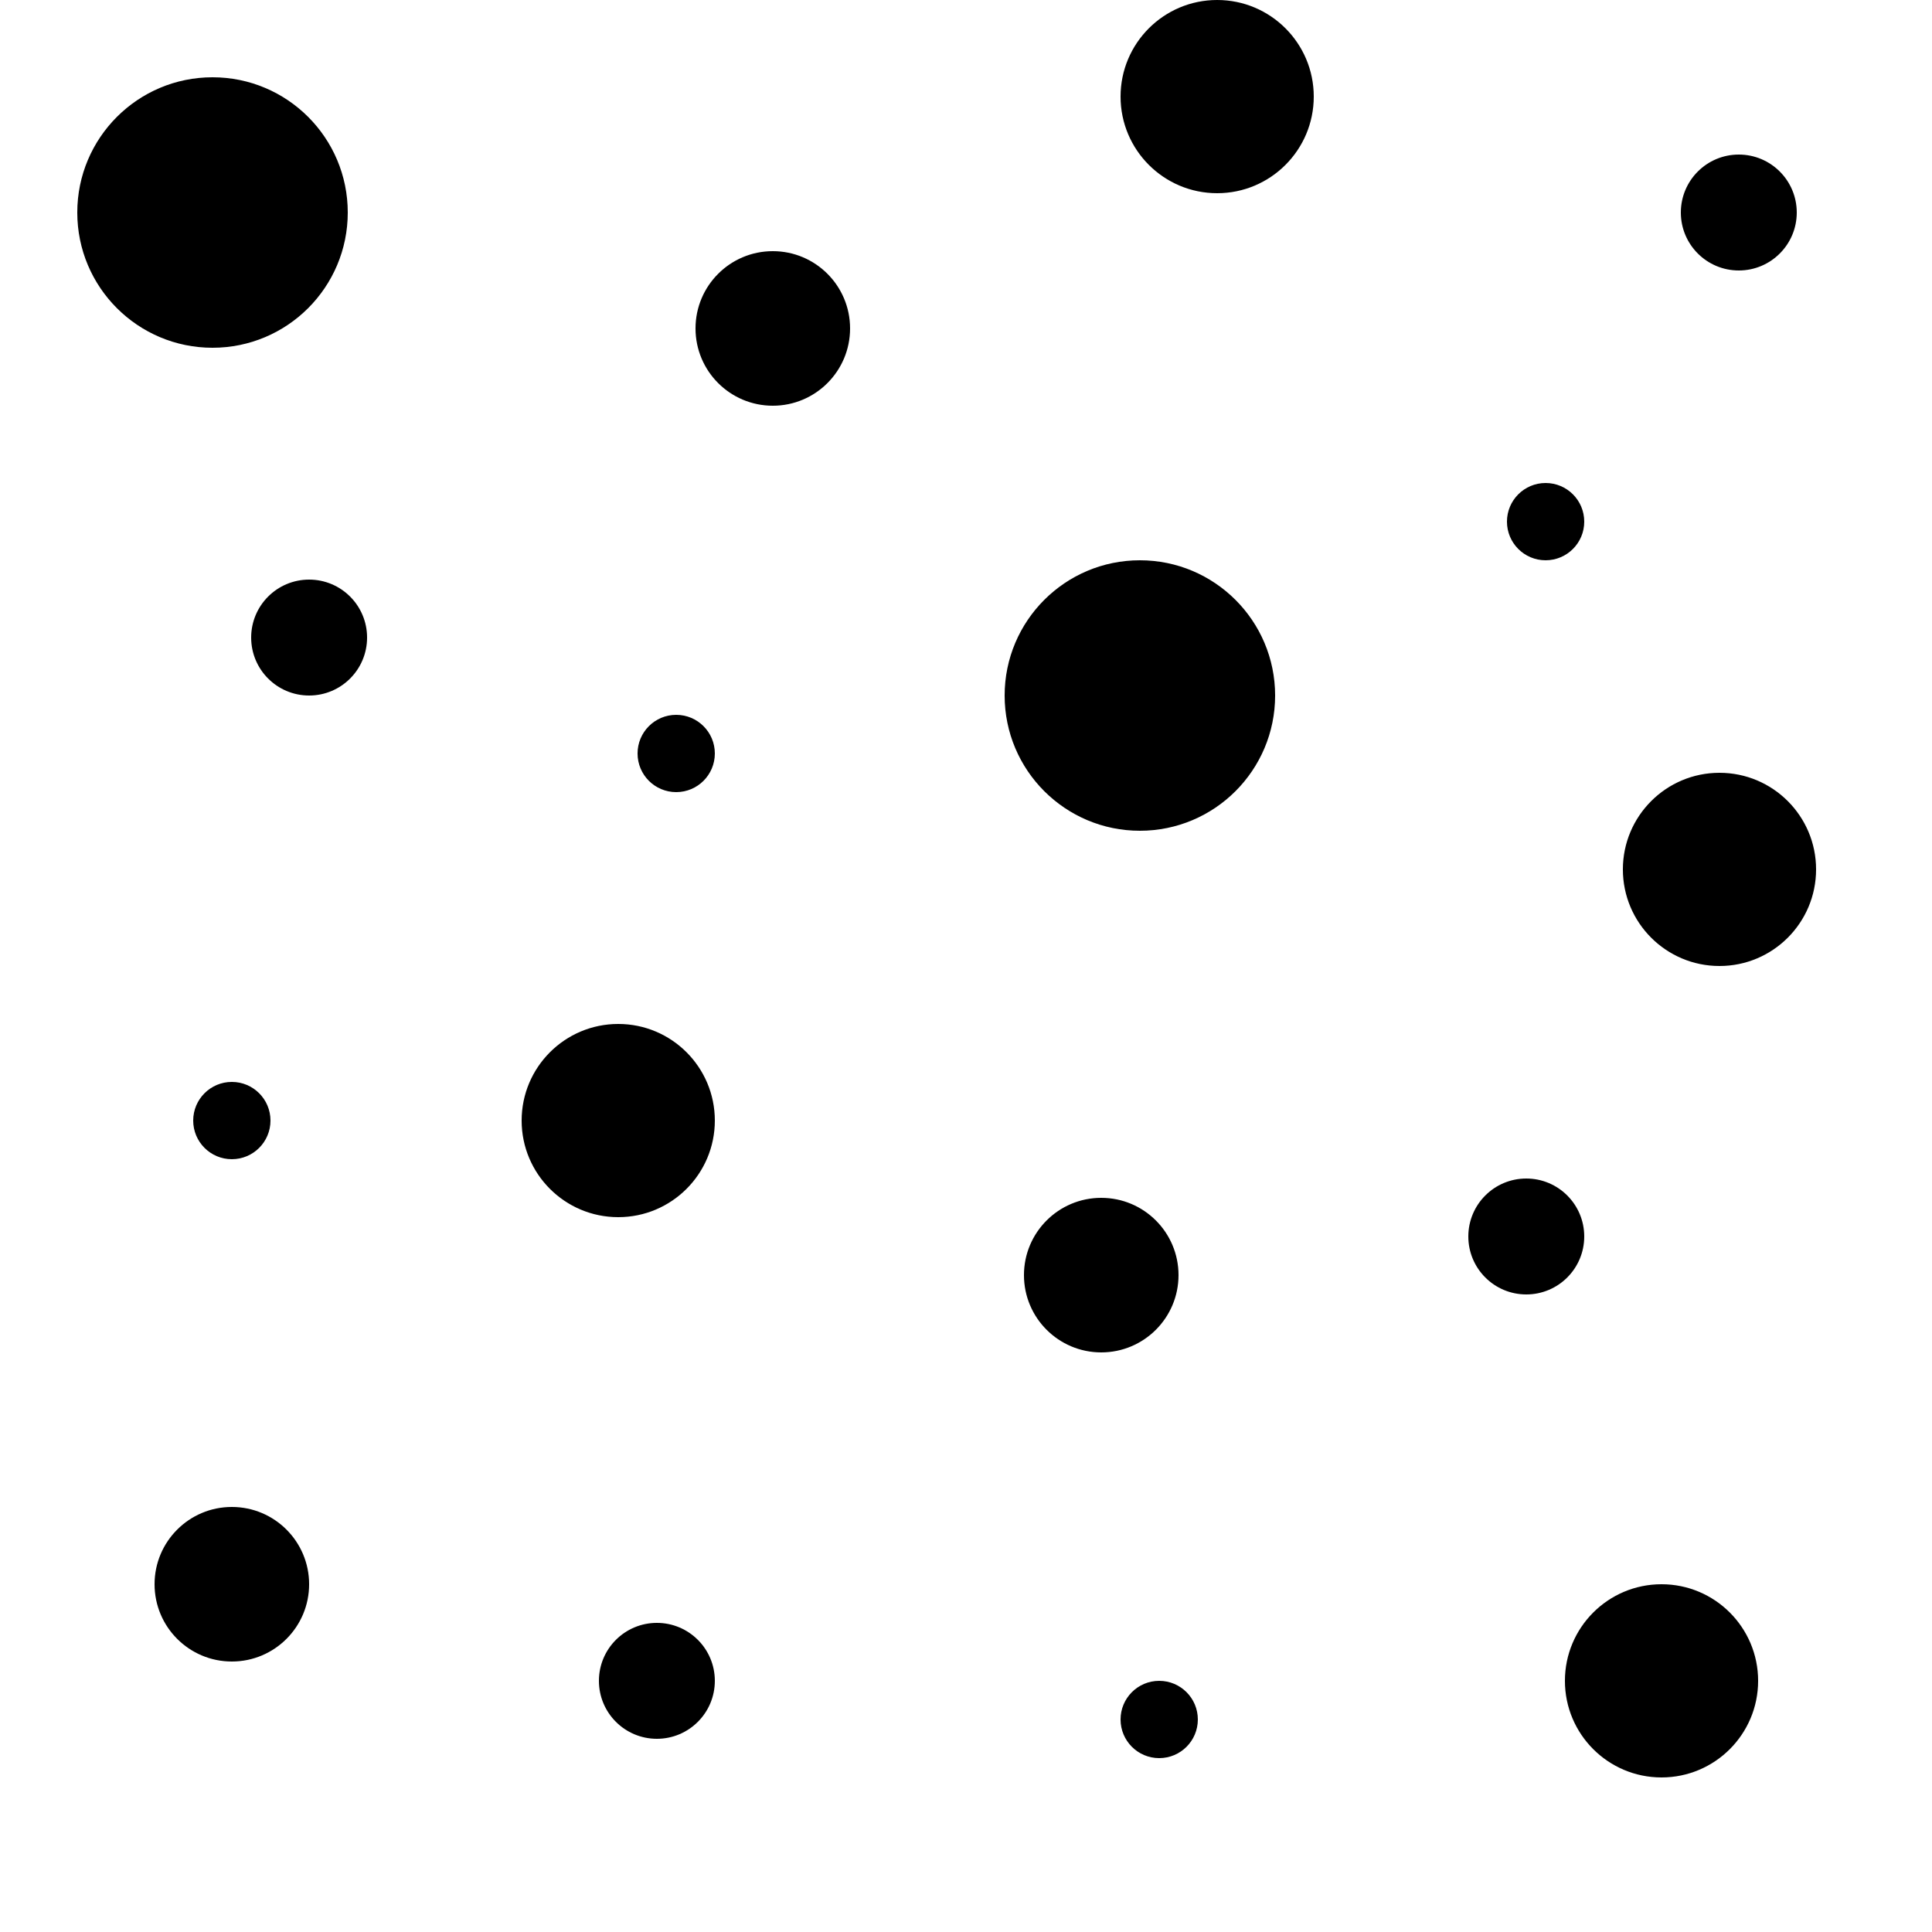
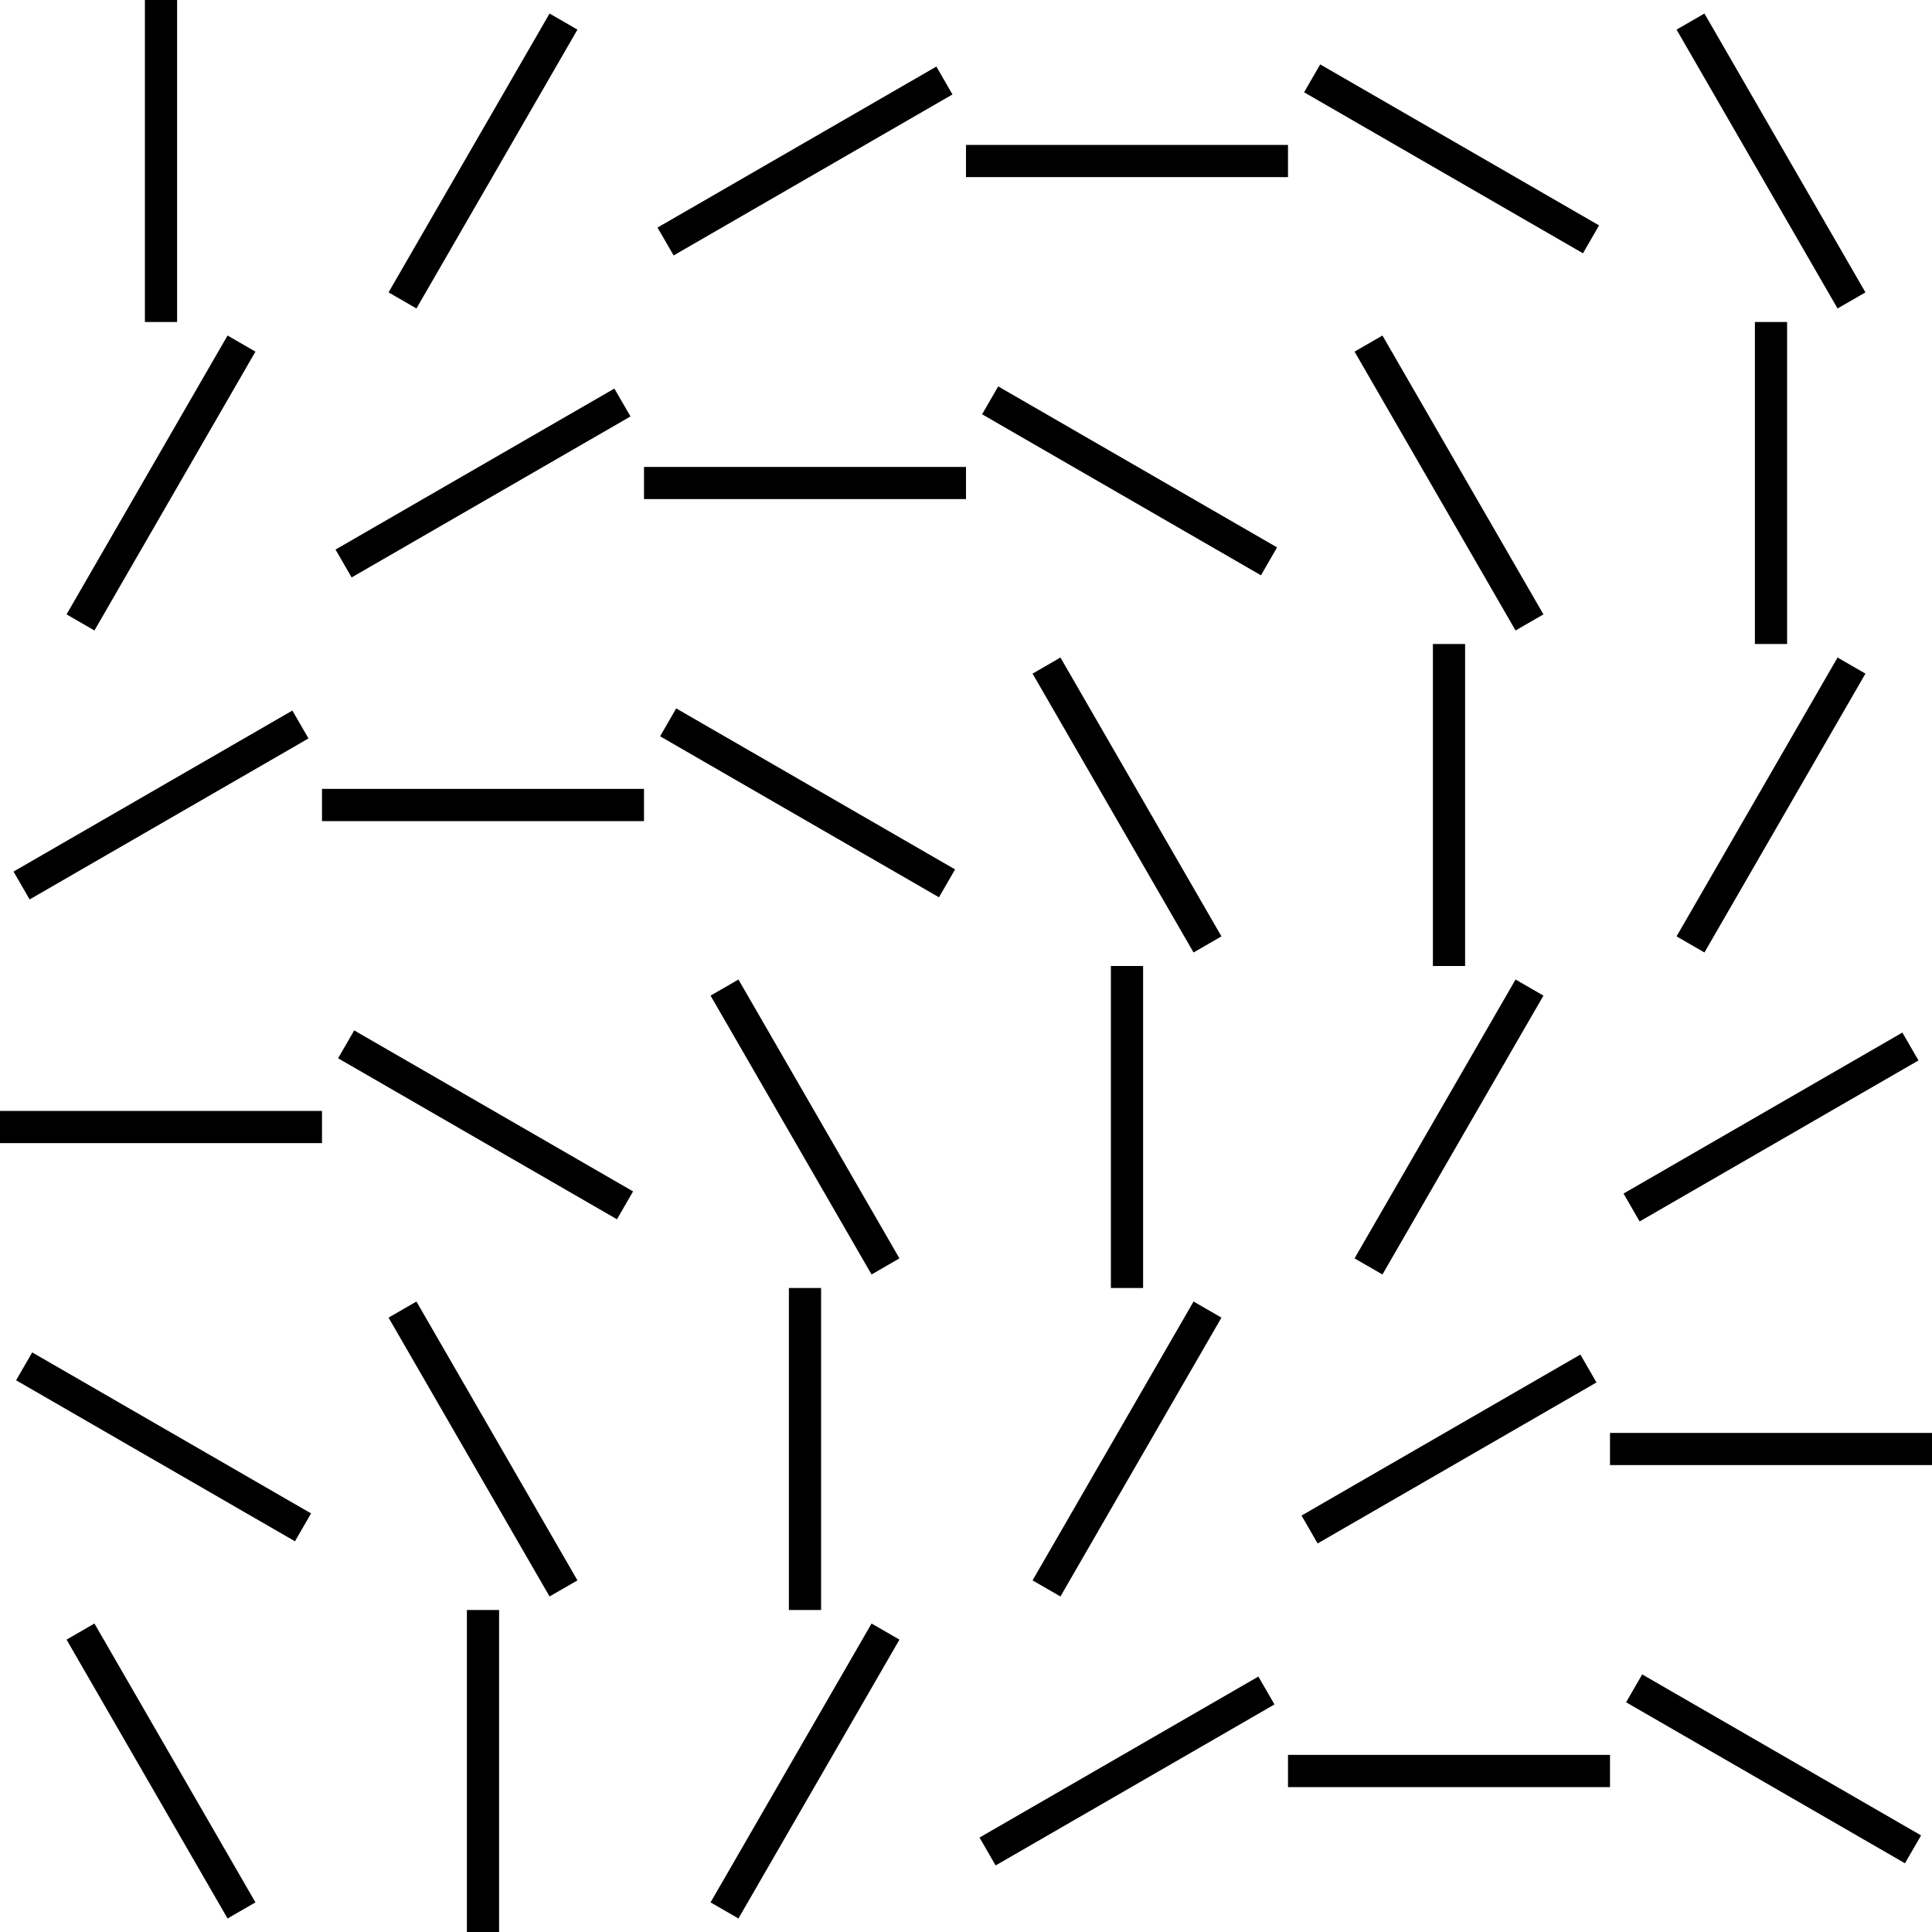
- <svg xmlns="http://www.w3.org/2000/svg" width="100px" height="100px" viewBox="0 0 100 100" version="1.1">
+ <svg xmlns="http://www.w3.org/2000/svg" width="120px" height="120px" viewBox="0 0 120 120" version="1.1">
  <defs />
  <g id="Page-1" stroke="none" stroke-width="1" fill="none" fill-rule="evenodd">
-     <g id="bubbles" fill="#000000">
-       <path d="M11,18 C14.866,18 18,14.866 18,11 C18,7.134 14.866,4 11,4 C7.134,4 4,7.134 4,11 C4,14.866 7.134,18 11,18 Z M59,43 C62.866,43 66,39.866 66,36 C66,32.134 62.866,29 59,29 C55.134,29 52,32.134 52,36 C52,39.866 55.134,43 59,43 Z M16,36 C17.657,36 19,34.657 19,33 C19,31.343 17.657,30 16,30 C14.343,30 13,31.343 13,33 C13,34.657 14.343,36 16,36 Z M79,67 C80.657,67 82,65.657 82,64 C82,62.343 80.657,61 79,61 C77.343,61 76,62.343 76,64 C76,65.657 77.343,67 79,67 Z M34,90 C35.657,90 37,88.657 37,87 C37,85.343 35.657,84 34,84 C32.343,84 31,85.343 31,87 C31,88.657 32.343,90 34,90 Z M90,14 C91.657,14 93,12.657 93,11 C93,9.343 91.657,8 90,8 C88.343,8 87,9.343 87,11 C87,12.657 88.343,14 90,14 Z M12,86 C14.209,86 16,84.209 16,82 C16,79.791 14.209,78 12,78 C9.791,78 8,79.791 8,82 C8,84.209 9.791,86 12,86 Z M40,21 C42.209,21 44,19.209 44,17 C44,14.791 42.209,13 40,13 C37.791,13 36,14.791 36,17 C36,19.209 37.791,21 40,21 Z M63,10 C65.761,10 68,7.761 68,5 C68,2.239 65.761,0 63,0 C60.239,0 58,2.239 58,5 C58,7.761 60.239,10 63,10 Z M57,70 C59.209,70 61,68.209 61,66 C61,63.791 59.209,62 57,62 C54.791,62 53,63.791 53,66 C53,68.209 54.791,70 57,70 Z M86,92 C88.761,92 91,89.761 91,87 C91,84.239 88.761,82 86,82 C83.239,82 81,84.239 81,87 C81,89.761 83.239,92 86,92 Z M32,63 C34.761,63 37,60.761 37,58 C37,55.239 34.761,53 32,53 C29.239,53 27,55.239 27,58 C27,60.761 29.239,63 32,63 Z M89,50 C91.761,50 94,47.761 94,45 C94,42.239 91.761,40 89,40 C86.239,40 84,42.239 84,45 C84,47.761 86.239,50 89,50 Z M80,29 C81.105,29 82,28.105 82,27 C82,25.895 81.105,25 80,25 C78.895,25 78,25.895 78,27 C78,28.105 78.895,29 80,29 Z M60,91 C61.105,91 62,90.105 62,89 C62,87.895 61.105,87 60,87 C58.895,87 58,87.895 58,89 C58,90.105 58.895,91 60,91 Z M35,41 C36.105,41 37,40.105 37,39 C37,37.895 36.105,37 35,37 C33.895,37 33,37.895 33,39 C33,40.105 33.895,41 35,41 Z M12,60 C13.105,60 14,59.105 14,58 C14,56.895 13.105,56 12,56 C10.895,56 10,56.895 10,58 C10,59.105 10.895,60 12,60 Z" id="Combined-Shape" />
+     <g id="line-in-motion" fill="#000000">
+       <path d="M9,0 L11,0 L11,20 L9,20 L9,0 Z M34.134,0.84 L35.866,1.84 L25.866,19.16 L24.134,18.16 L34.134,0.84 Z M14.134,20.84 L15.866,21.84 L5.866,39.16 L4.134,38.16 L14.134,20.84 Z M58.16,4.134 L59.16,5.866 L41.84,15.866 L40.84,14.134 L58.16,4.134 Z M18.16,44.134 L19.16,45.866 L1.84,55.866 L0.84,54.134 L18.16,44.134 Z M80,9 L80,11 L60,11 L60,9 L80,9 Z M20,69 L20,71 L0,71 L0,69 L20,69 Z M99.321,14 L98.321,15.732 L81,5.732 L82,4 L99.321,14 Z M19.321,94 L18.321,95.732 L1,85.732 L2,84 L19.321,94 Z M115.866,18.16 L114.134,19.16 L104.134,1.84 L105.866,0.84 L115.866,18.16 Z M15.866,118.16 L14.134,119.16 L4.134,101.84 L5.866,100.84 L15.866,118.16 Z M38.16,24.134 L39.16,25.866 L21.84,35.866 L20.84,34.134 L38.16,24.134 Z M60,29 L60,31 L40,31 L40,29 L60,29 Z M79.321,34 L78.321,35.732 L61,25.732 L62,24 L79.321,34 Z M95.866,38.16 L94.134,39.16 L84.134,21.84 L85.866,20.84 L95.866,38.16 Z M111,40 L109,40 L109,20 L111,20 L111,40 Z M114.134,40.84 L115.866,41.84 L105.866,59.16 L104.134,58.16 L114.134,40.84 Z M40,49 L40,51 L20,51 L20,49 L40,49 Z M59.321,54 L58.321,55.732 L41,45.732 L42,44 L59.321,54 Z M75.866,58.16 L74.134,59.16 L64.134,41.84 L65.866,40.84 L75.866,58.16 Z M91,60 L89,60 L89,40 L91,40 L91,60 Z M94.134,60.84 L95.866,61.84 L85.866,79.16 L84.134,78.16 L94.134,60.84 Z M118.16,64.134 L119.16,65.866 L101.84,75.866 L100.84,74.134 L118.16,64.134 Z M39.321,74 L38.321,75.732 L21,65.732 L22,64 L39.321,74 Z M55.866,78.16 L54.134,79.16 L44.134,61.84 L45.866,60.84 L55.866,78.16 Z M71,80 L69,80 L69,60 L71,60 L71,80 Z M74.134,80.84 L75.866,81.84 L65.866,99.16 L64.134,98.16 L74.134,80.84 Z M98.16,84.134 L99.16,85.866 L81.84,95.866 L80.84,94.134 L98.16,84.134 Z M120,89 L120,91 L100,91 L100,89 L120,89 Z M35.866,98.16 L34.134,99.16 L24.134,81.84 L25.866,80.84 L35.866,98.16 Z M51,100 L49,100 L49,80 L51,80 L51,100 Z M54.134,100.84 L55.866,101.84 L45.866,119.16 L44.134,118.16 L54.134,100.84 Z M78.16,104.134 L79.16,105.866 L61.84,115.866 L60.84,114.134 L78.16,104.134 Z M100,109 L100,111 L80,111 L80,109 L100,109 Z M119.321,114 L118.321,115.732 L101,105.732 L102,104 L119.321,114 Z M31,120 L29,120 L29,100 L31,100 L31,120 Z" id="Combined-Shape" />
    </g>
  </g>
</svg>
